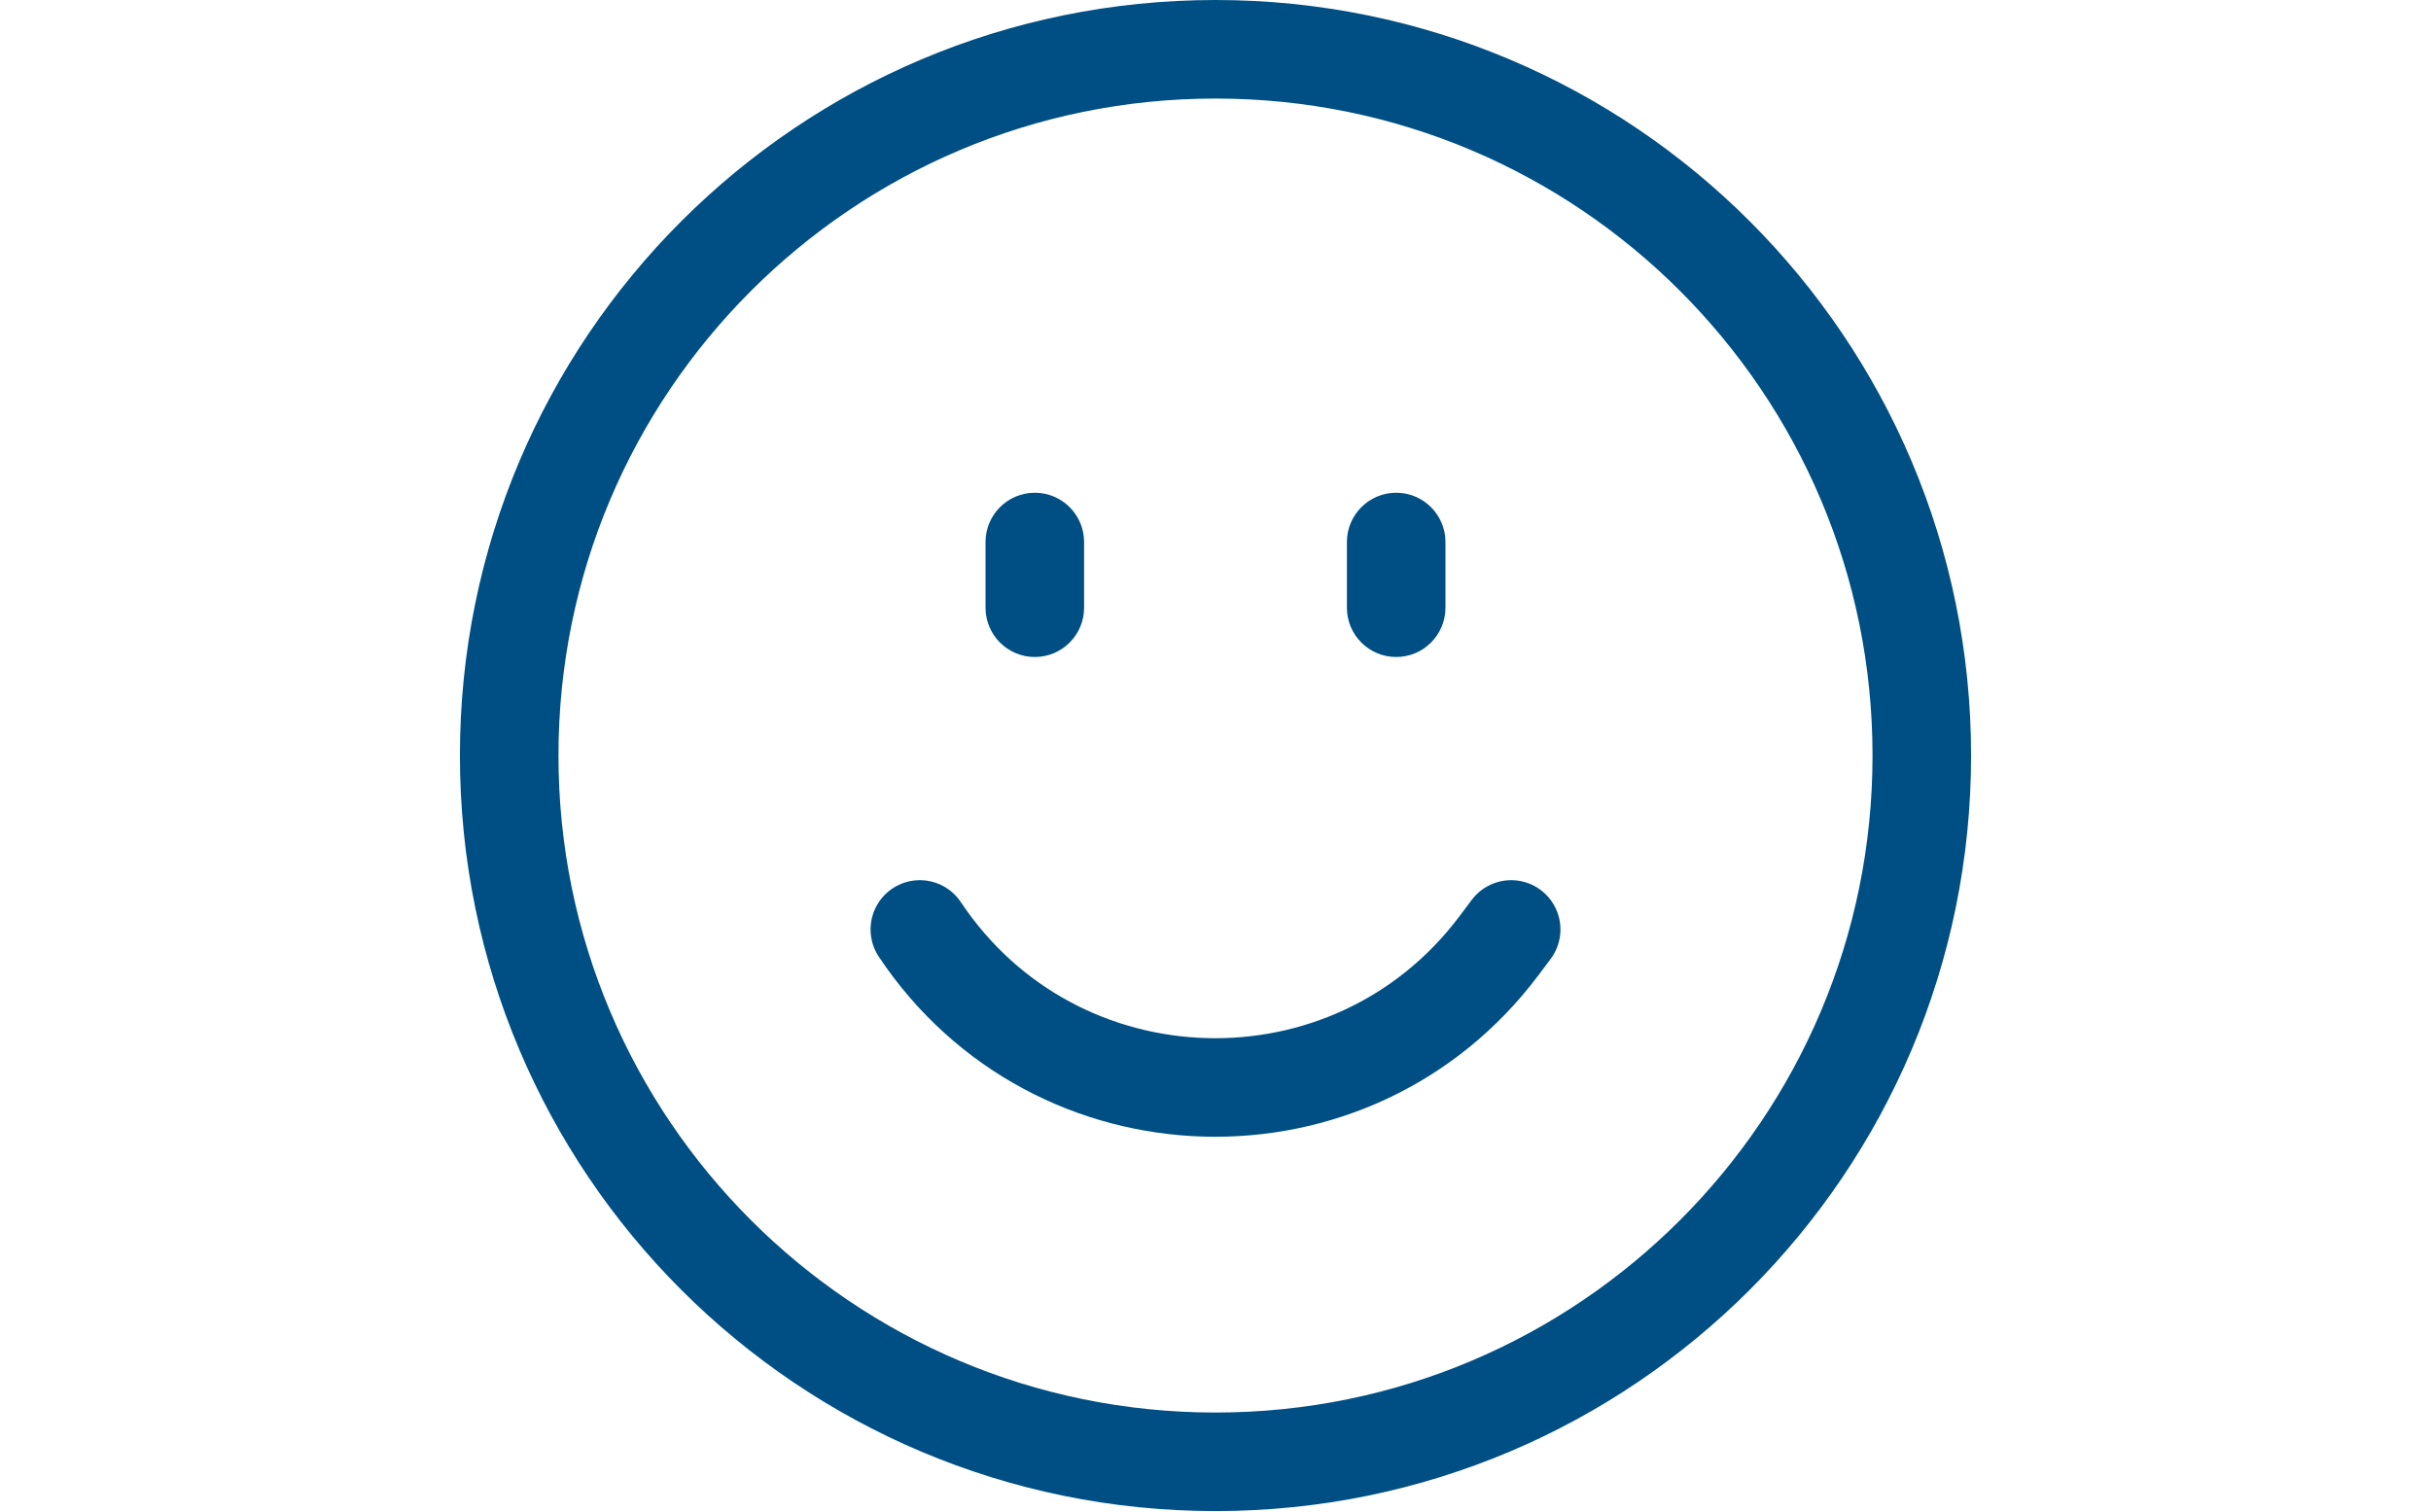
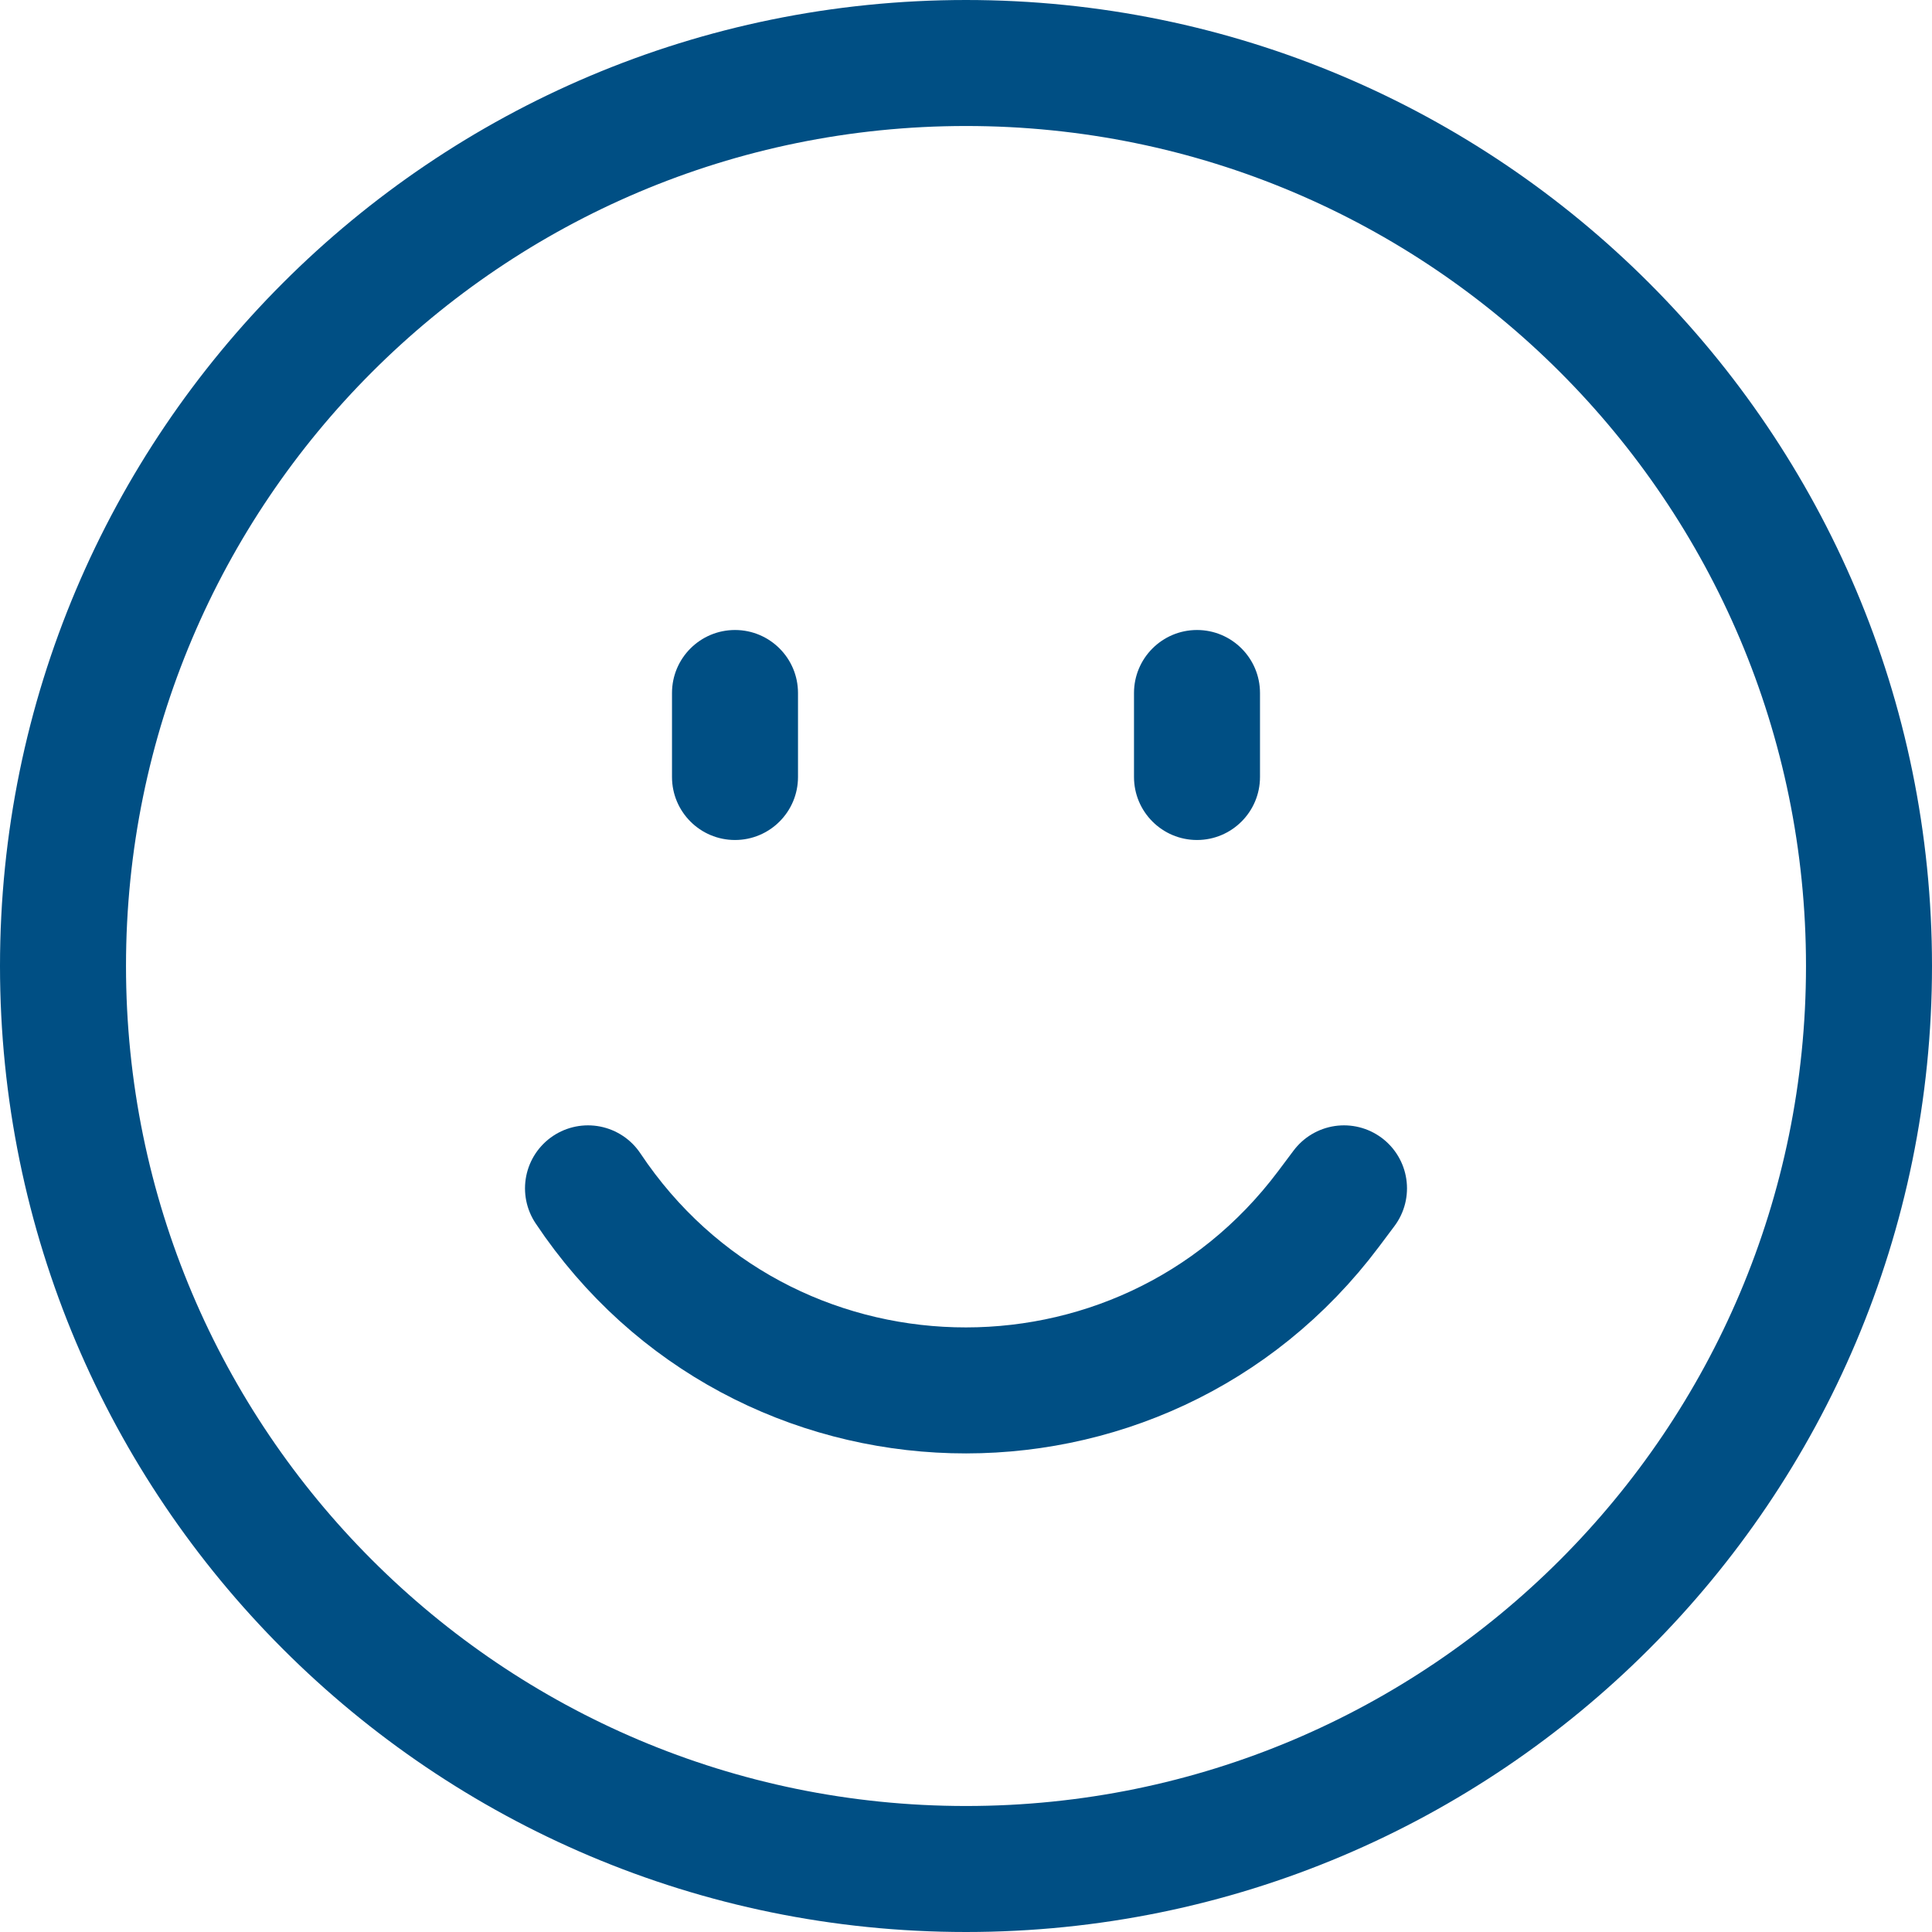
- <svg xmlns="http://www.w3.org/2000/svg" width="74" height="46" viewBox="0 0 74 46" fill="none">
-   <circle cx="37" cy="23" r="21.5" stroke="#004F84" stroke-width="3" />
-   <path d="M28 28.294V28.294C32.135 34.496 41.16 34.747 45.633 28.784L46 28.294" stroke="#004F84" stroke-width="3" stroke-linecap="round" />
-   <rect x="30" y="15" width="3" height="5" rx="1.5" fill="#004F84" />
-   <path d="M41 16.5C41 15.672 41.672 15 42.5 15C43.328 15 44 15.672 44 16.5V18.5C44 19.328 43.328 20 42.5 20C41.672 20 41 19.328 41 18.5V16.5Z" fill="#004F84" />
+ <svg xmlns="http://www.w3.org/2000/svg" width="46" height="46" viewBox="0 0 46 46" fill="none">
+   <circle cx="23" cy="23" r="21.5" stroke="#004F84" stroke-width="3" />
+   <path d="M14 28.294V28.294C18.135 34.496 27.16 34.747 31.633 28.784L32 28.294" stroke="#004F84" stroke-width="3" stroke-linecap="round" />
+   <rect x="16" y="15" width="3" height="5" rx="1.5" fill="#004F84" />
+   <path d="M27 16.5C27 15.672 27.672 15 28.5 15V15C29.328 15 30 15.672 30 16.5V18.5C30 19.328 29.328 20 28.5 20V20C27.672 20 27 19.328 27 18.5V16.5Z" fill="#004F84" />
</svg>
